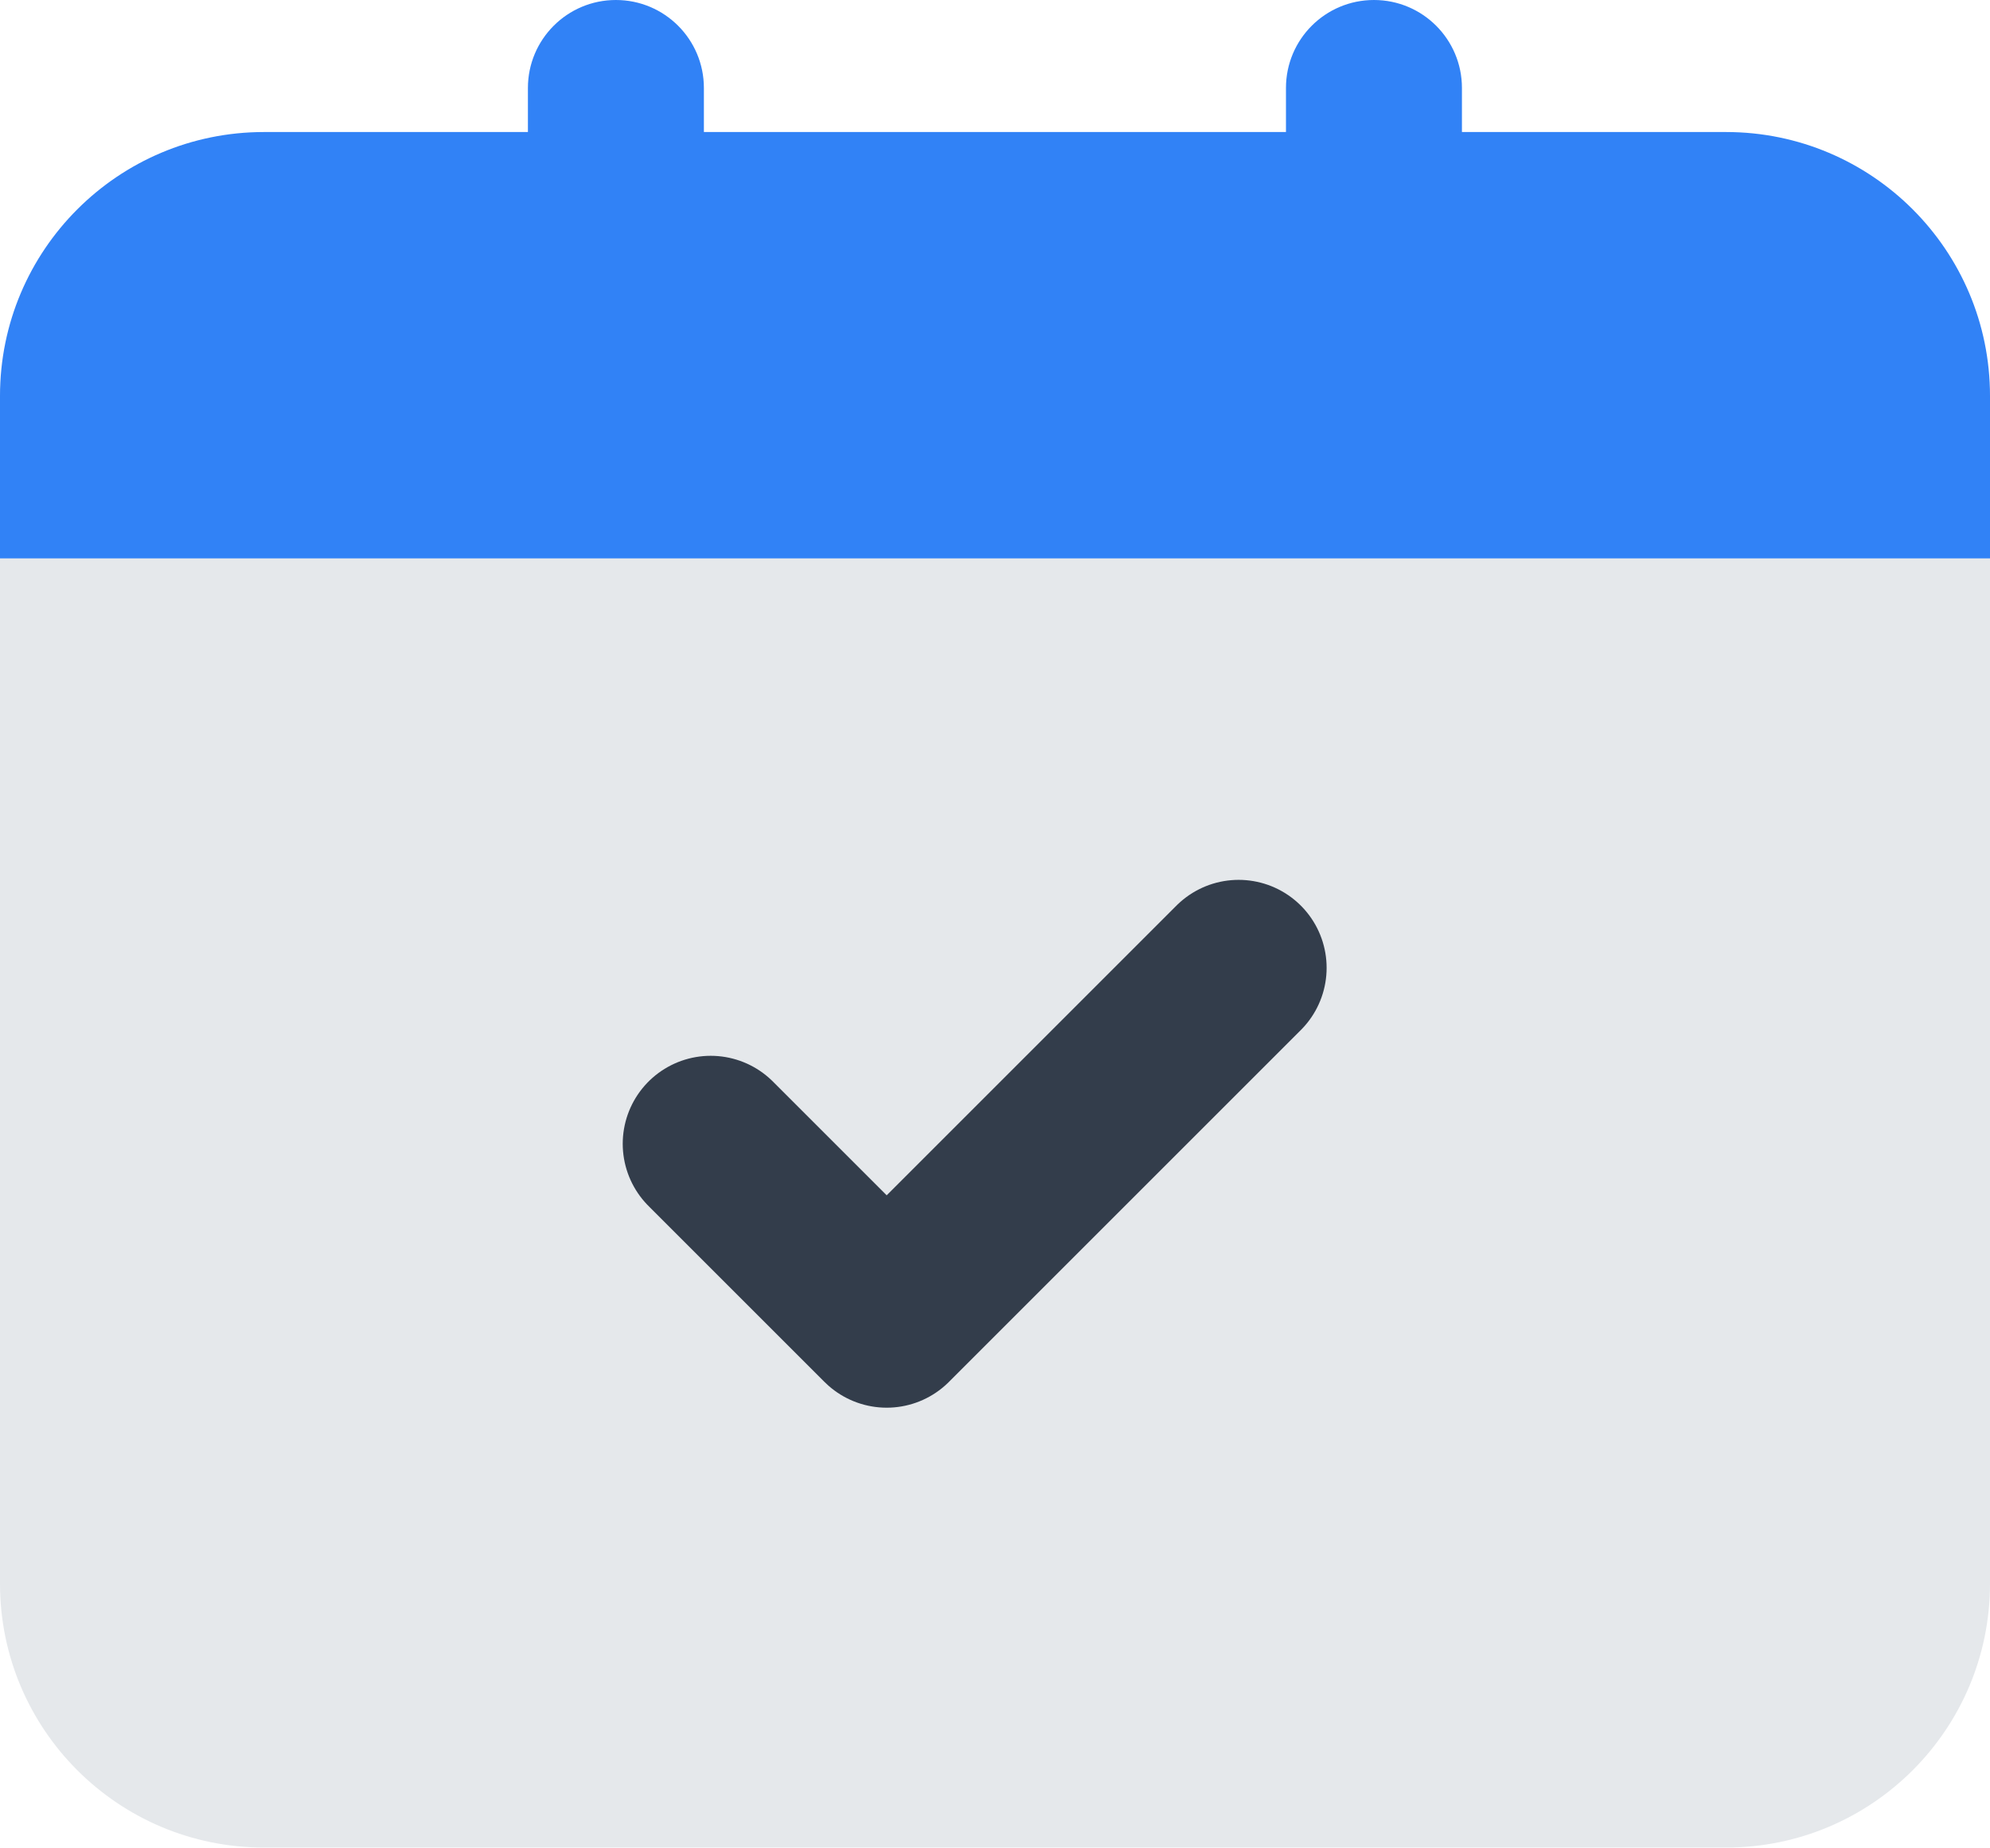
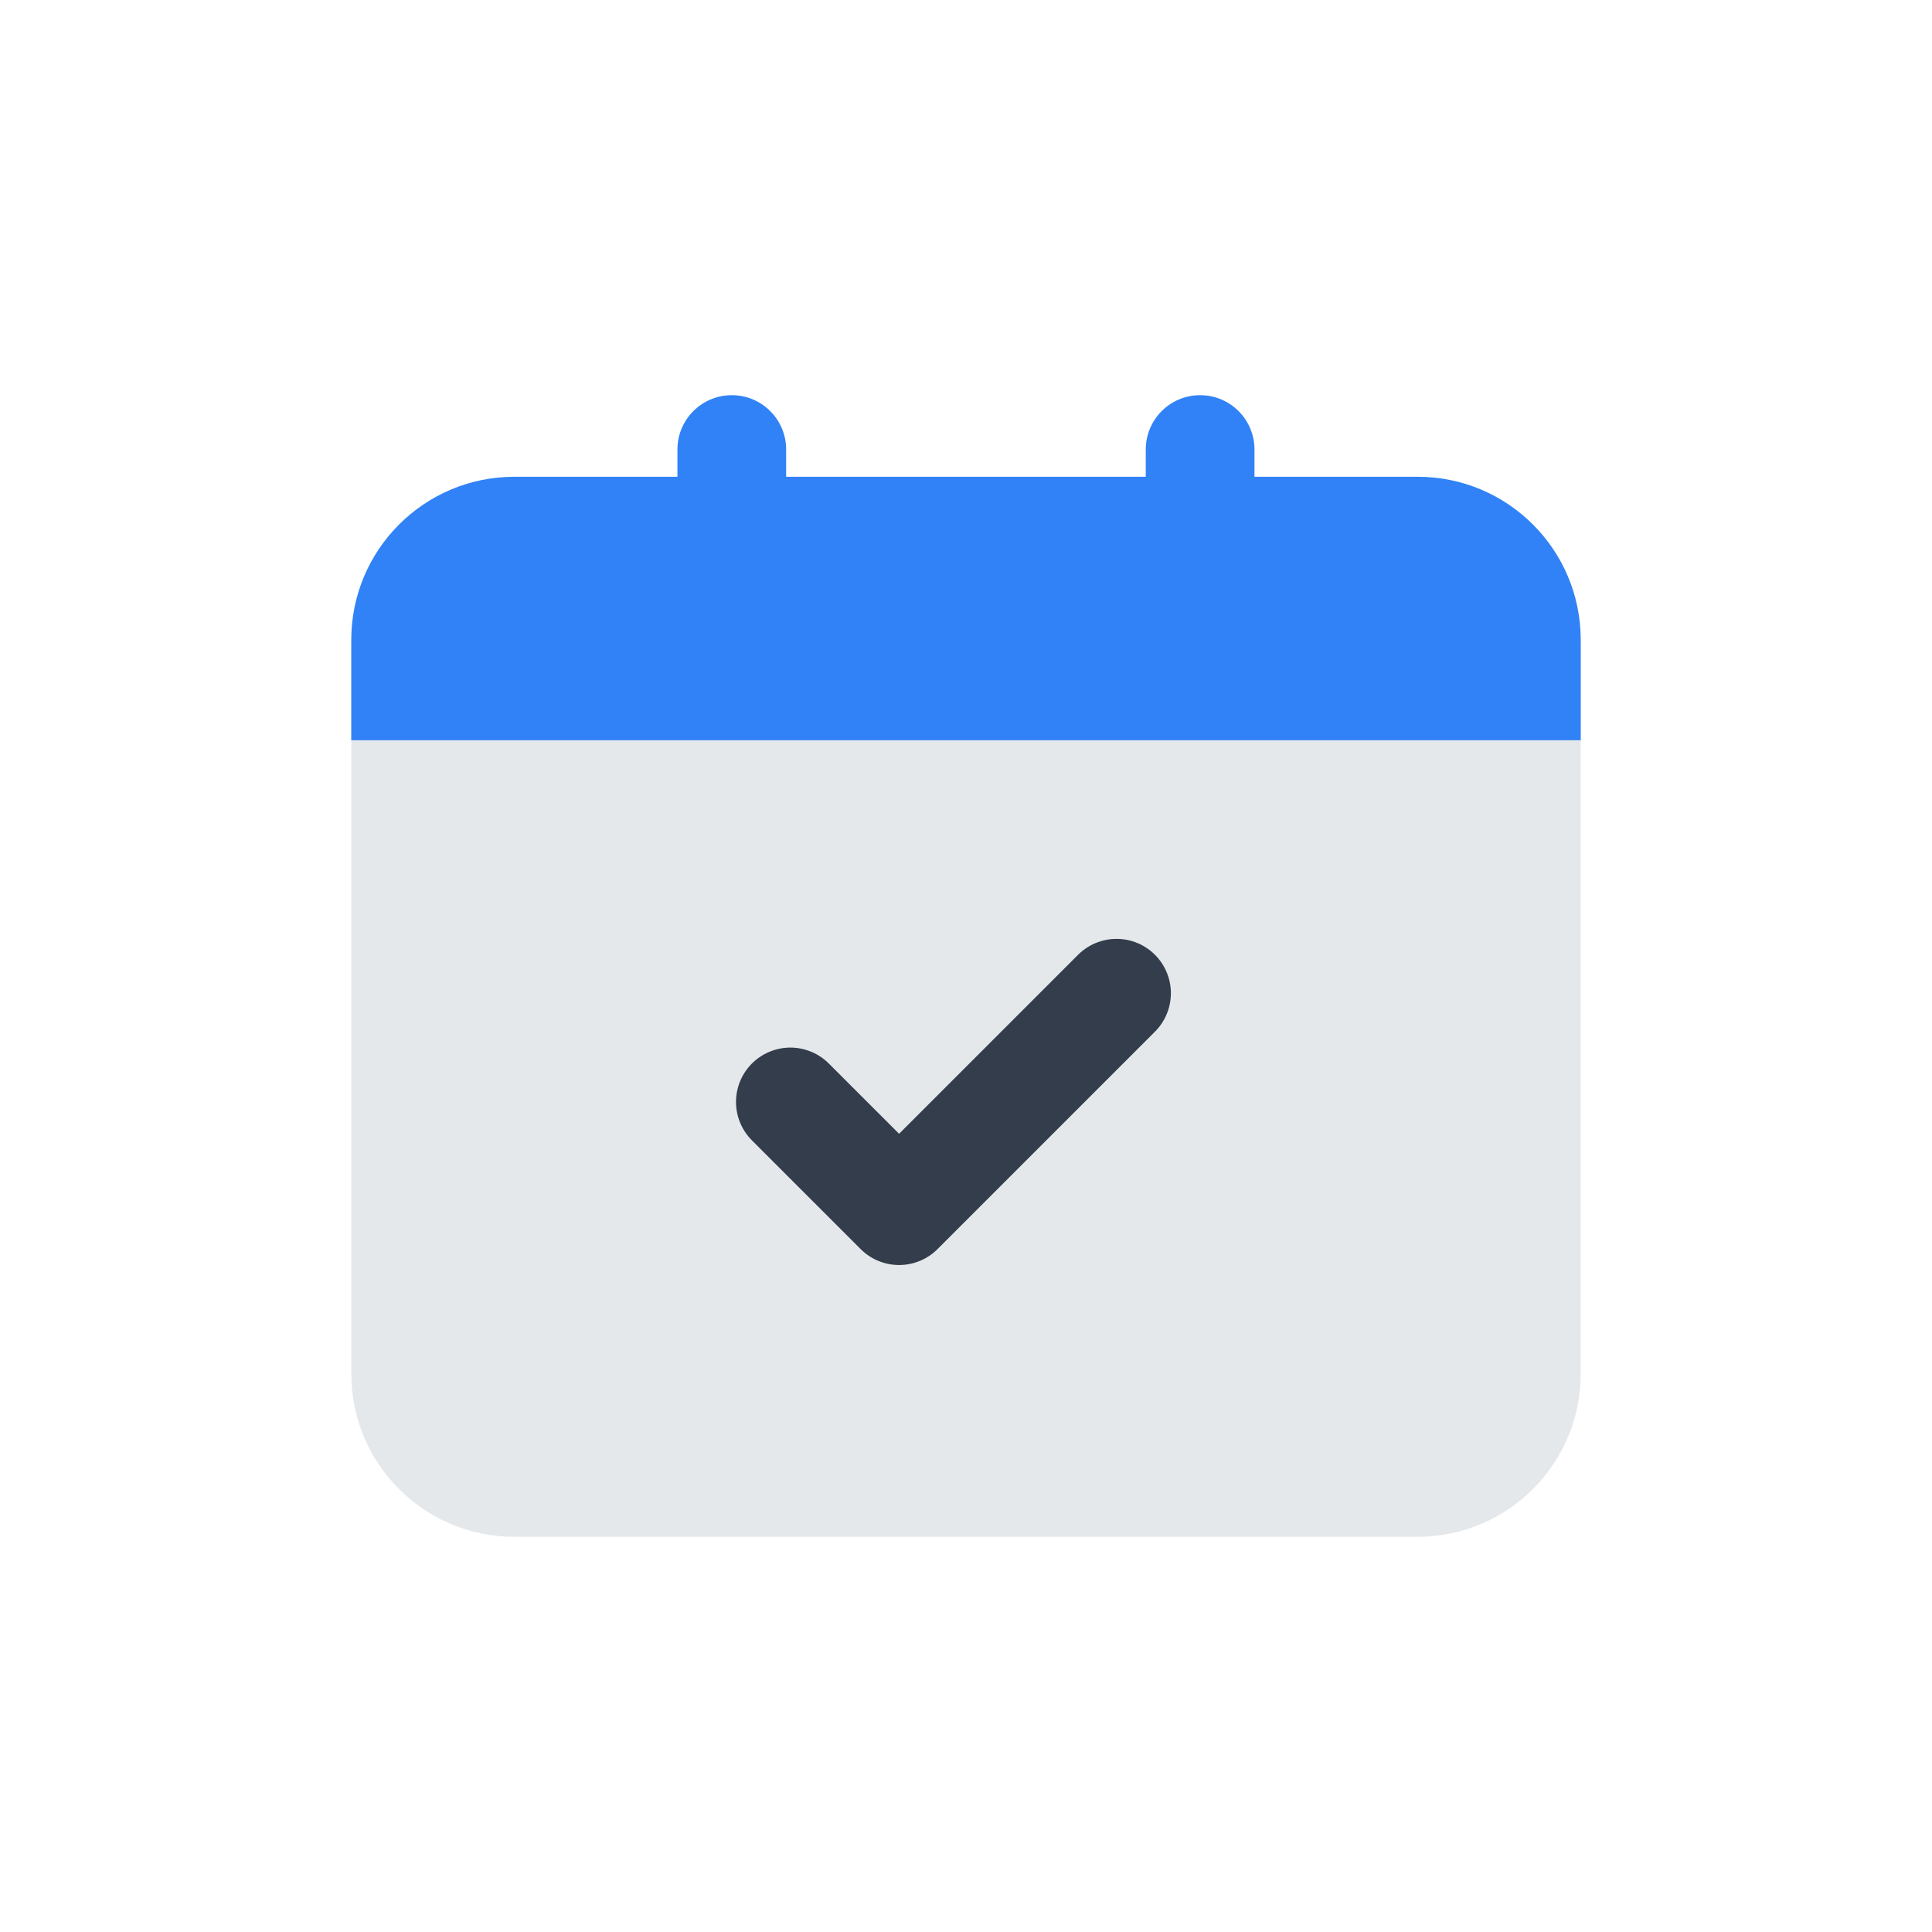
- <svg xmlns="http://www.w3.org/2000/svg" viewBox="0 0 14 13" fill="none">
+ <svg xmlns="http://www.w3.org/2000/svg" viewBox="-4 -4.5 22 22" fill="none">
  <rect y="1" width="14" height="12" rx="1.857" fill="#E5E8EB" />
  <path d="M8.714 6.81L6.238 9.286L5 8.048" stroke="#333D4B" stroke-width="1.238" stroke-linecap="round" stroke-linejoin="round" />
  <path d="M9.666 0C10.008 0 10.285 0.277 10.285 0.619V0.929H12.143C13.168 0.929 14 1.76 14 2.786V3.929H0V2.786C0 1.76 0.832 0.929 1.857 0.929H3.714V0.619C3.714 0.277 3.991 0 4.333 0C4.675 0 4.952 0.277 4.952 0.619V0.929H9.047V0.619C9.047 0.277 9.324 0 9.666 0Z" fill="#3182F6" />
</svg>
